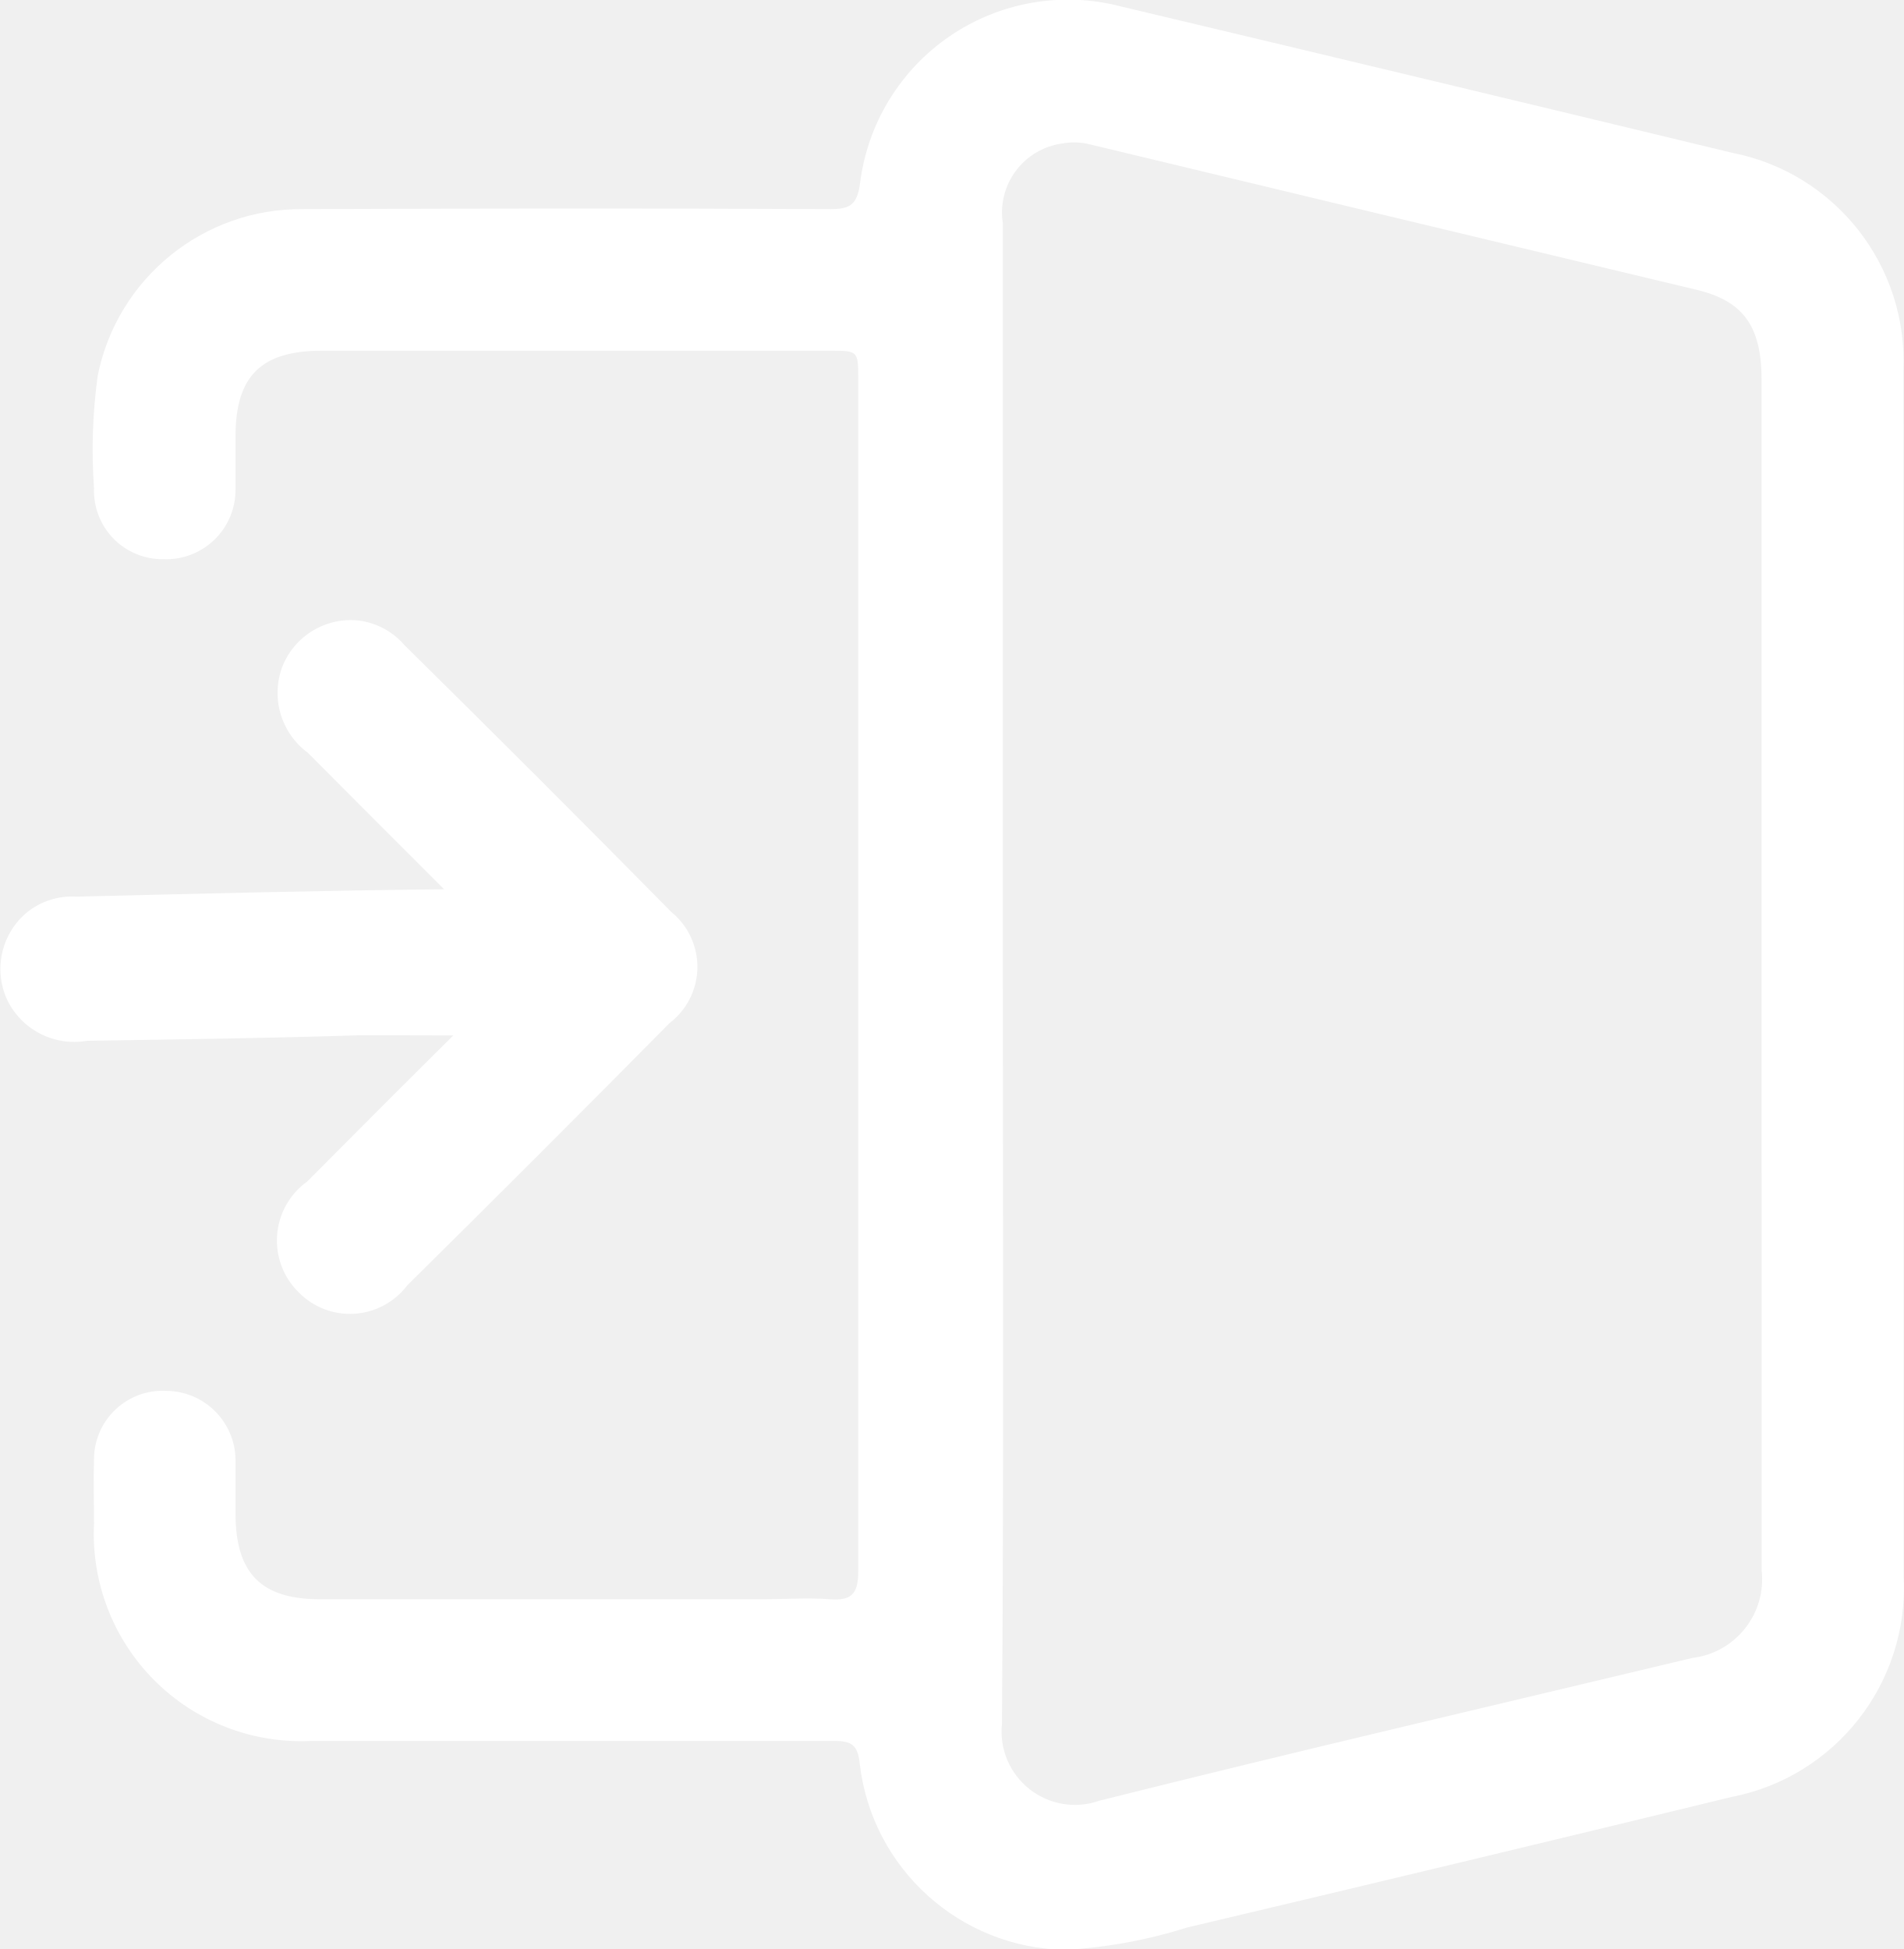
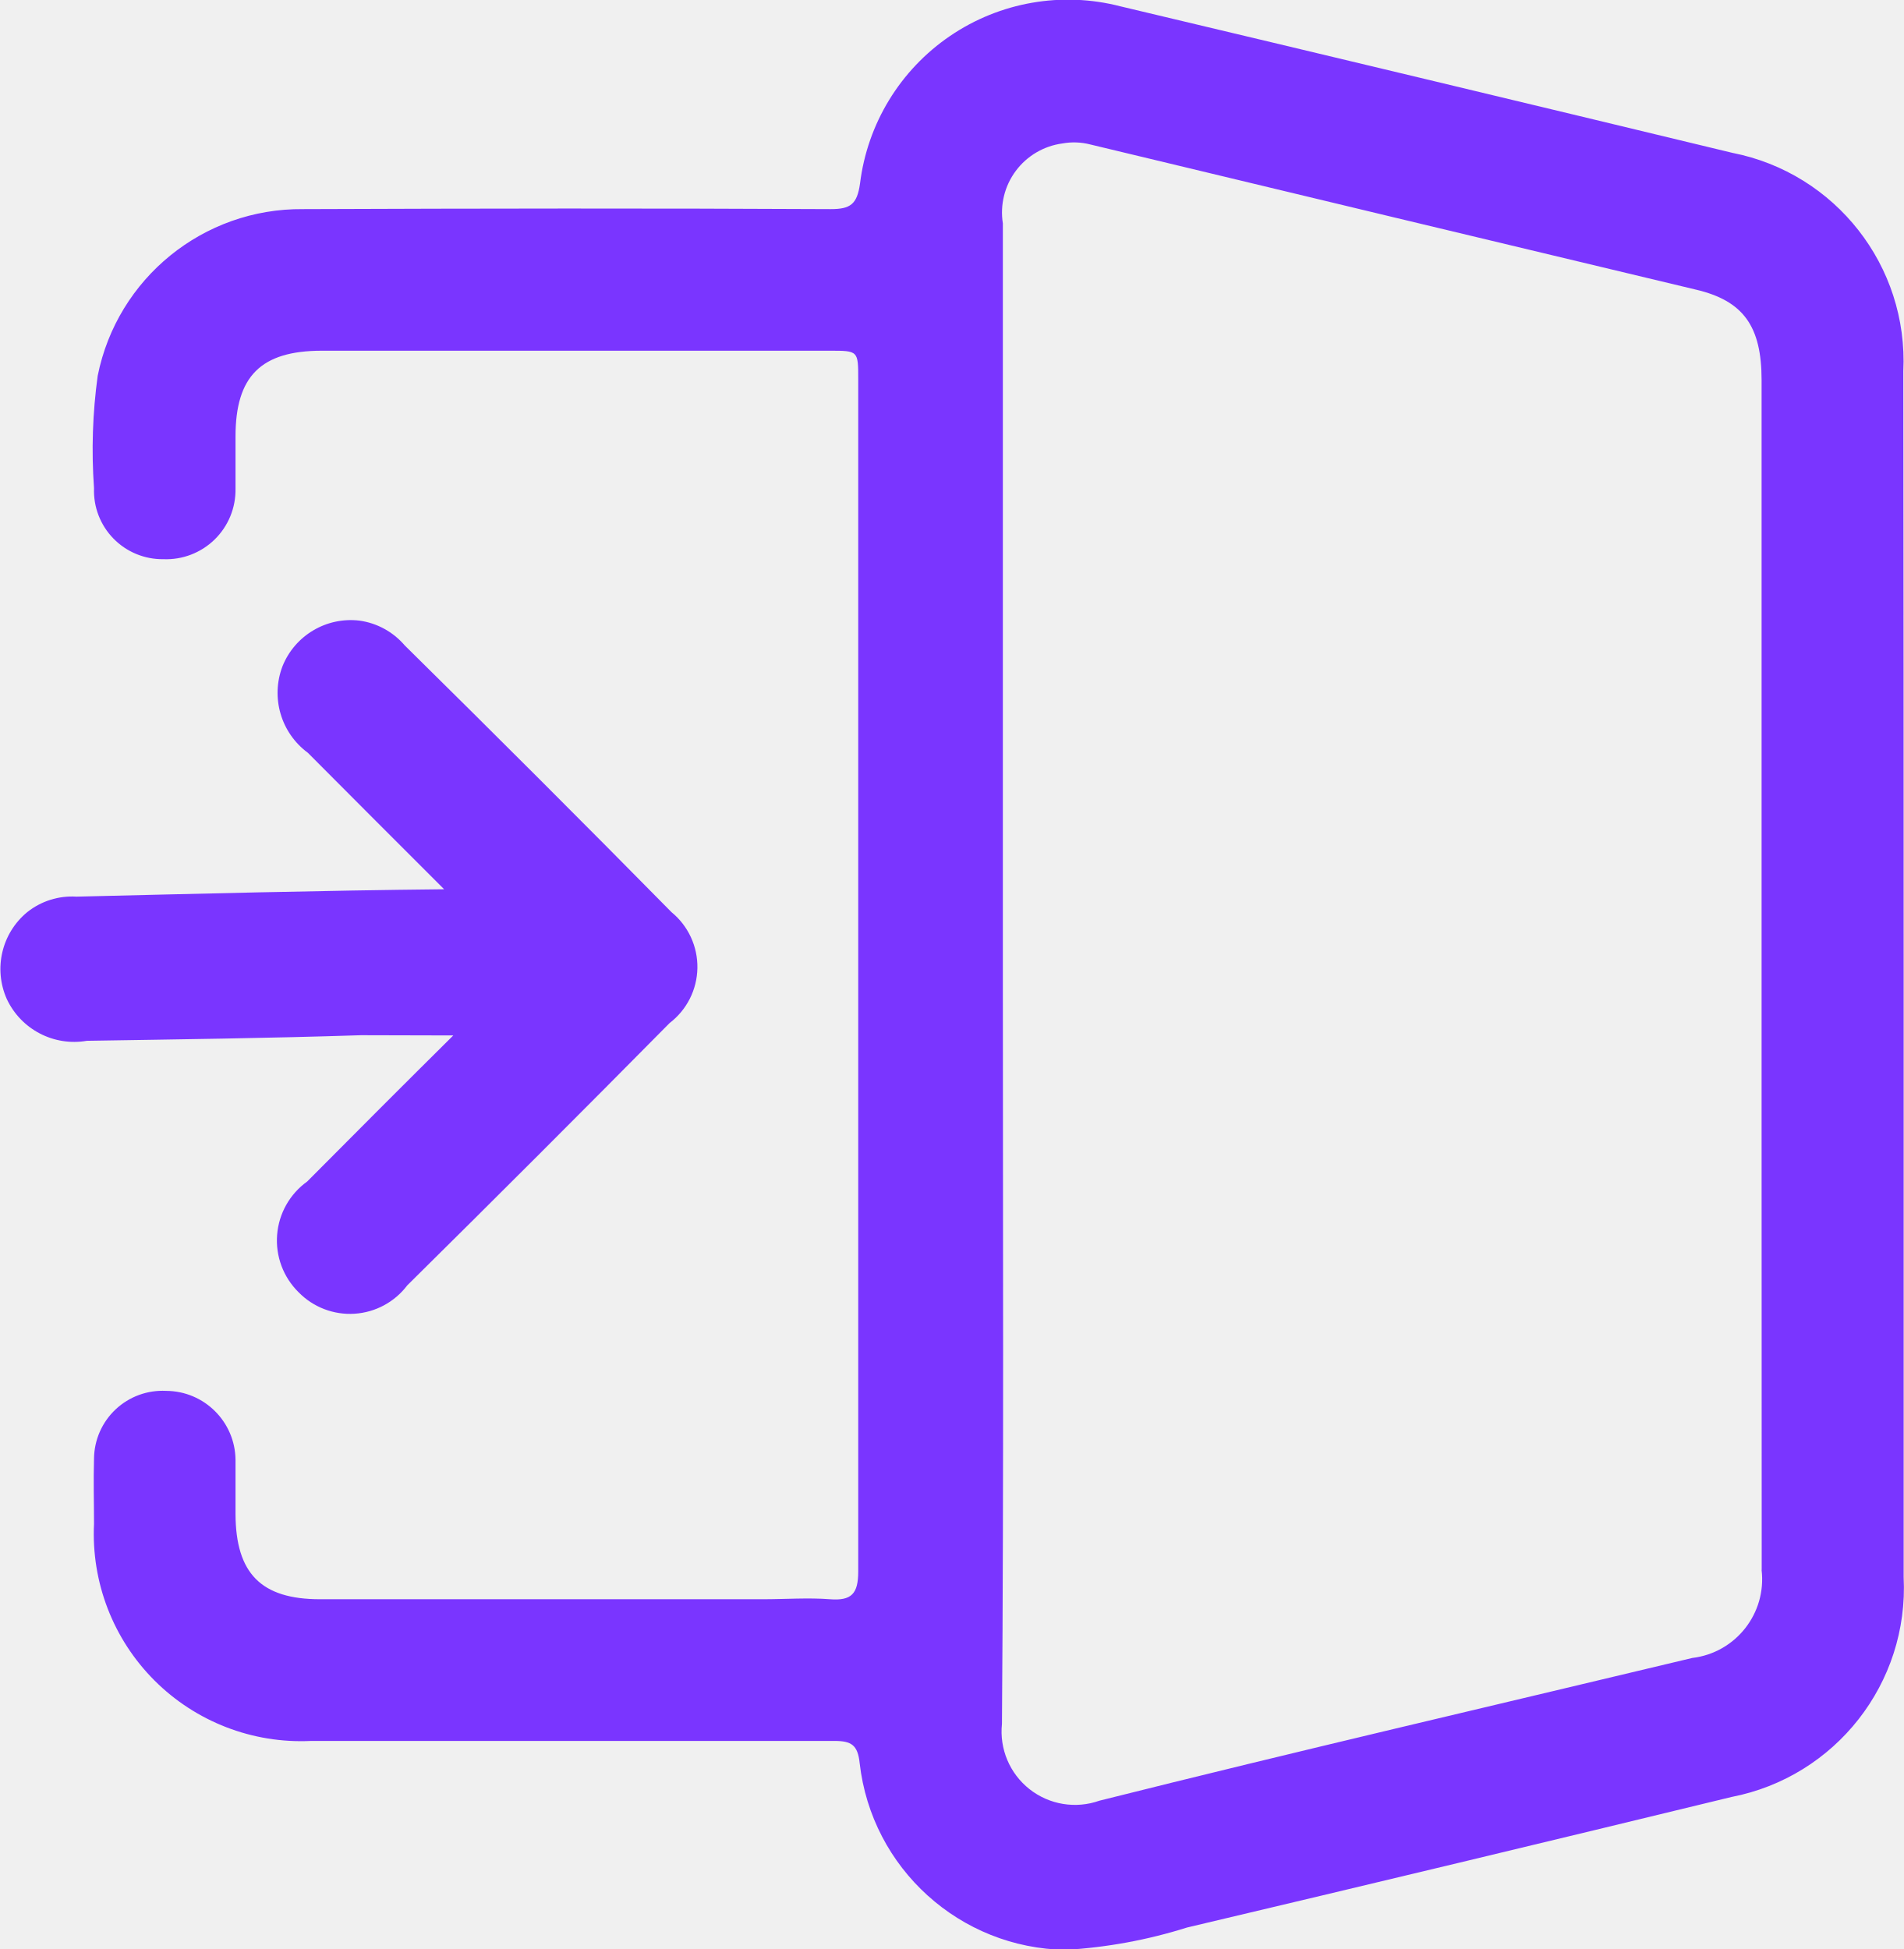
<svg xmlns="http://www.w3.org/2000/svg" width="17.044" height="17.454" viewBox="0 0 17.044 17.454">
  <defs>
-     <style>.a{fill:#fff;}</style>
+     <style>.a{fill:#7a35ff;}</style>
  </defs>
  <g transform="translate(6650.651 -9211.155)">
    <path class="a" d="M-6627.16,9214.48a1.9,1.9,0,0,0-1.531-1.956q-2.739-.661-5.479-1.312a1.876,1.876,0,0,0-2.332,1.587c-.026.187-.087.229-.263.229-1.575-.008-3.15-.006-4.725,0a1.857,1.857,0,0,0-1.838,1.492,4.851,4.851,0,0,0-.033,1.007.613.613,0,0,0,.621.636.621.621,0,0,0,.646-.631c0-.155,0-.312,0-.468,0-.54.228-.767.771-.768h4.55c.255,0,.255,0,.255.257q0,3.044,0,6.086c0,1.531,0,3.062,0,4.59,0,.2-.061.263-.254.248s-.4,0-.6,0h-3.966c-.526,0-.754-.231-.756-.763,0-.161,0-.325,0-.486a.624.624,0,0,0-.621-.617.614.614,0,0,0-.646.607c-.006.2,0,.391,0,.584a1.856,1.856,0,0,0,1.943,1.944q2.344,0,4.687,0c.152,0,.209.036.226.2a1.885,1.885,0,0,0,1.846,1.671,4.49,4.49,0,0,0,1.085-.2q2.439-.577,4.875-1.169a1.908,1.908,0,0,0,1.542-1.969q0-2.694,0-5.386T-6627.16,9214.48Zm-1.269,10.734a.71.71,0,0,1-.621.789c-1.77.424-3.543.835-5.308,1.278a.657.657,0,0,1-.873-.688c.017-2.236.008-4.473.008-6.709s0-4.485,0-6.728a.624.624,0,0,1,.533-.716.582.582,0,0,1,.25.009q2.711.652,5.423,1.3c.425.1.588.328.588.81q0,3.325,0,6.649Q-6628.428,9223.214-6628.428,9225.215Z" transform="translate(-6.448)" />
    <path class="a" d="M-6646.592,9263.479c-.438.434-.874.871-1.308,1.308a.65.65,0,0,0-.077.992.643.643,0,0,0,.973-.062q1.181-1.167,2.349-2.349a.633.633,0,0,0,.017-.993c-.788-.8-1.589-1.6-2.389-2.389a.65.65,0,0,0-.406-.222.659.659,0,0,0-.688.408.667.667,0,0,0,.227.776q.609.612,1.22,1.222c-1.1.011-2.2.04-3.292.066a.643.643,0,0,0-.44.138.66.66,0,0,0-.184.779.666.666,0,0,0,.717.374c.817-.013,1.635-.023,2.454-.05Z" transform="translate(0 -43.051)" />
  </g>
</svg>
